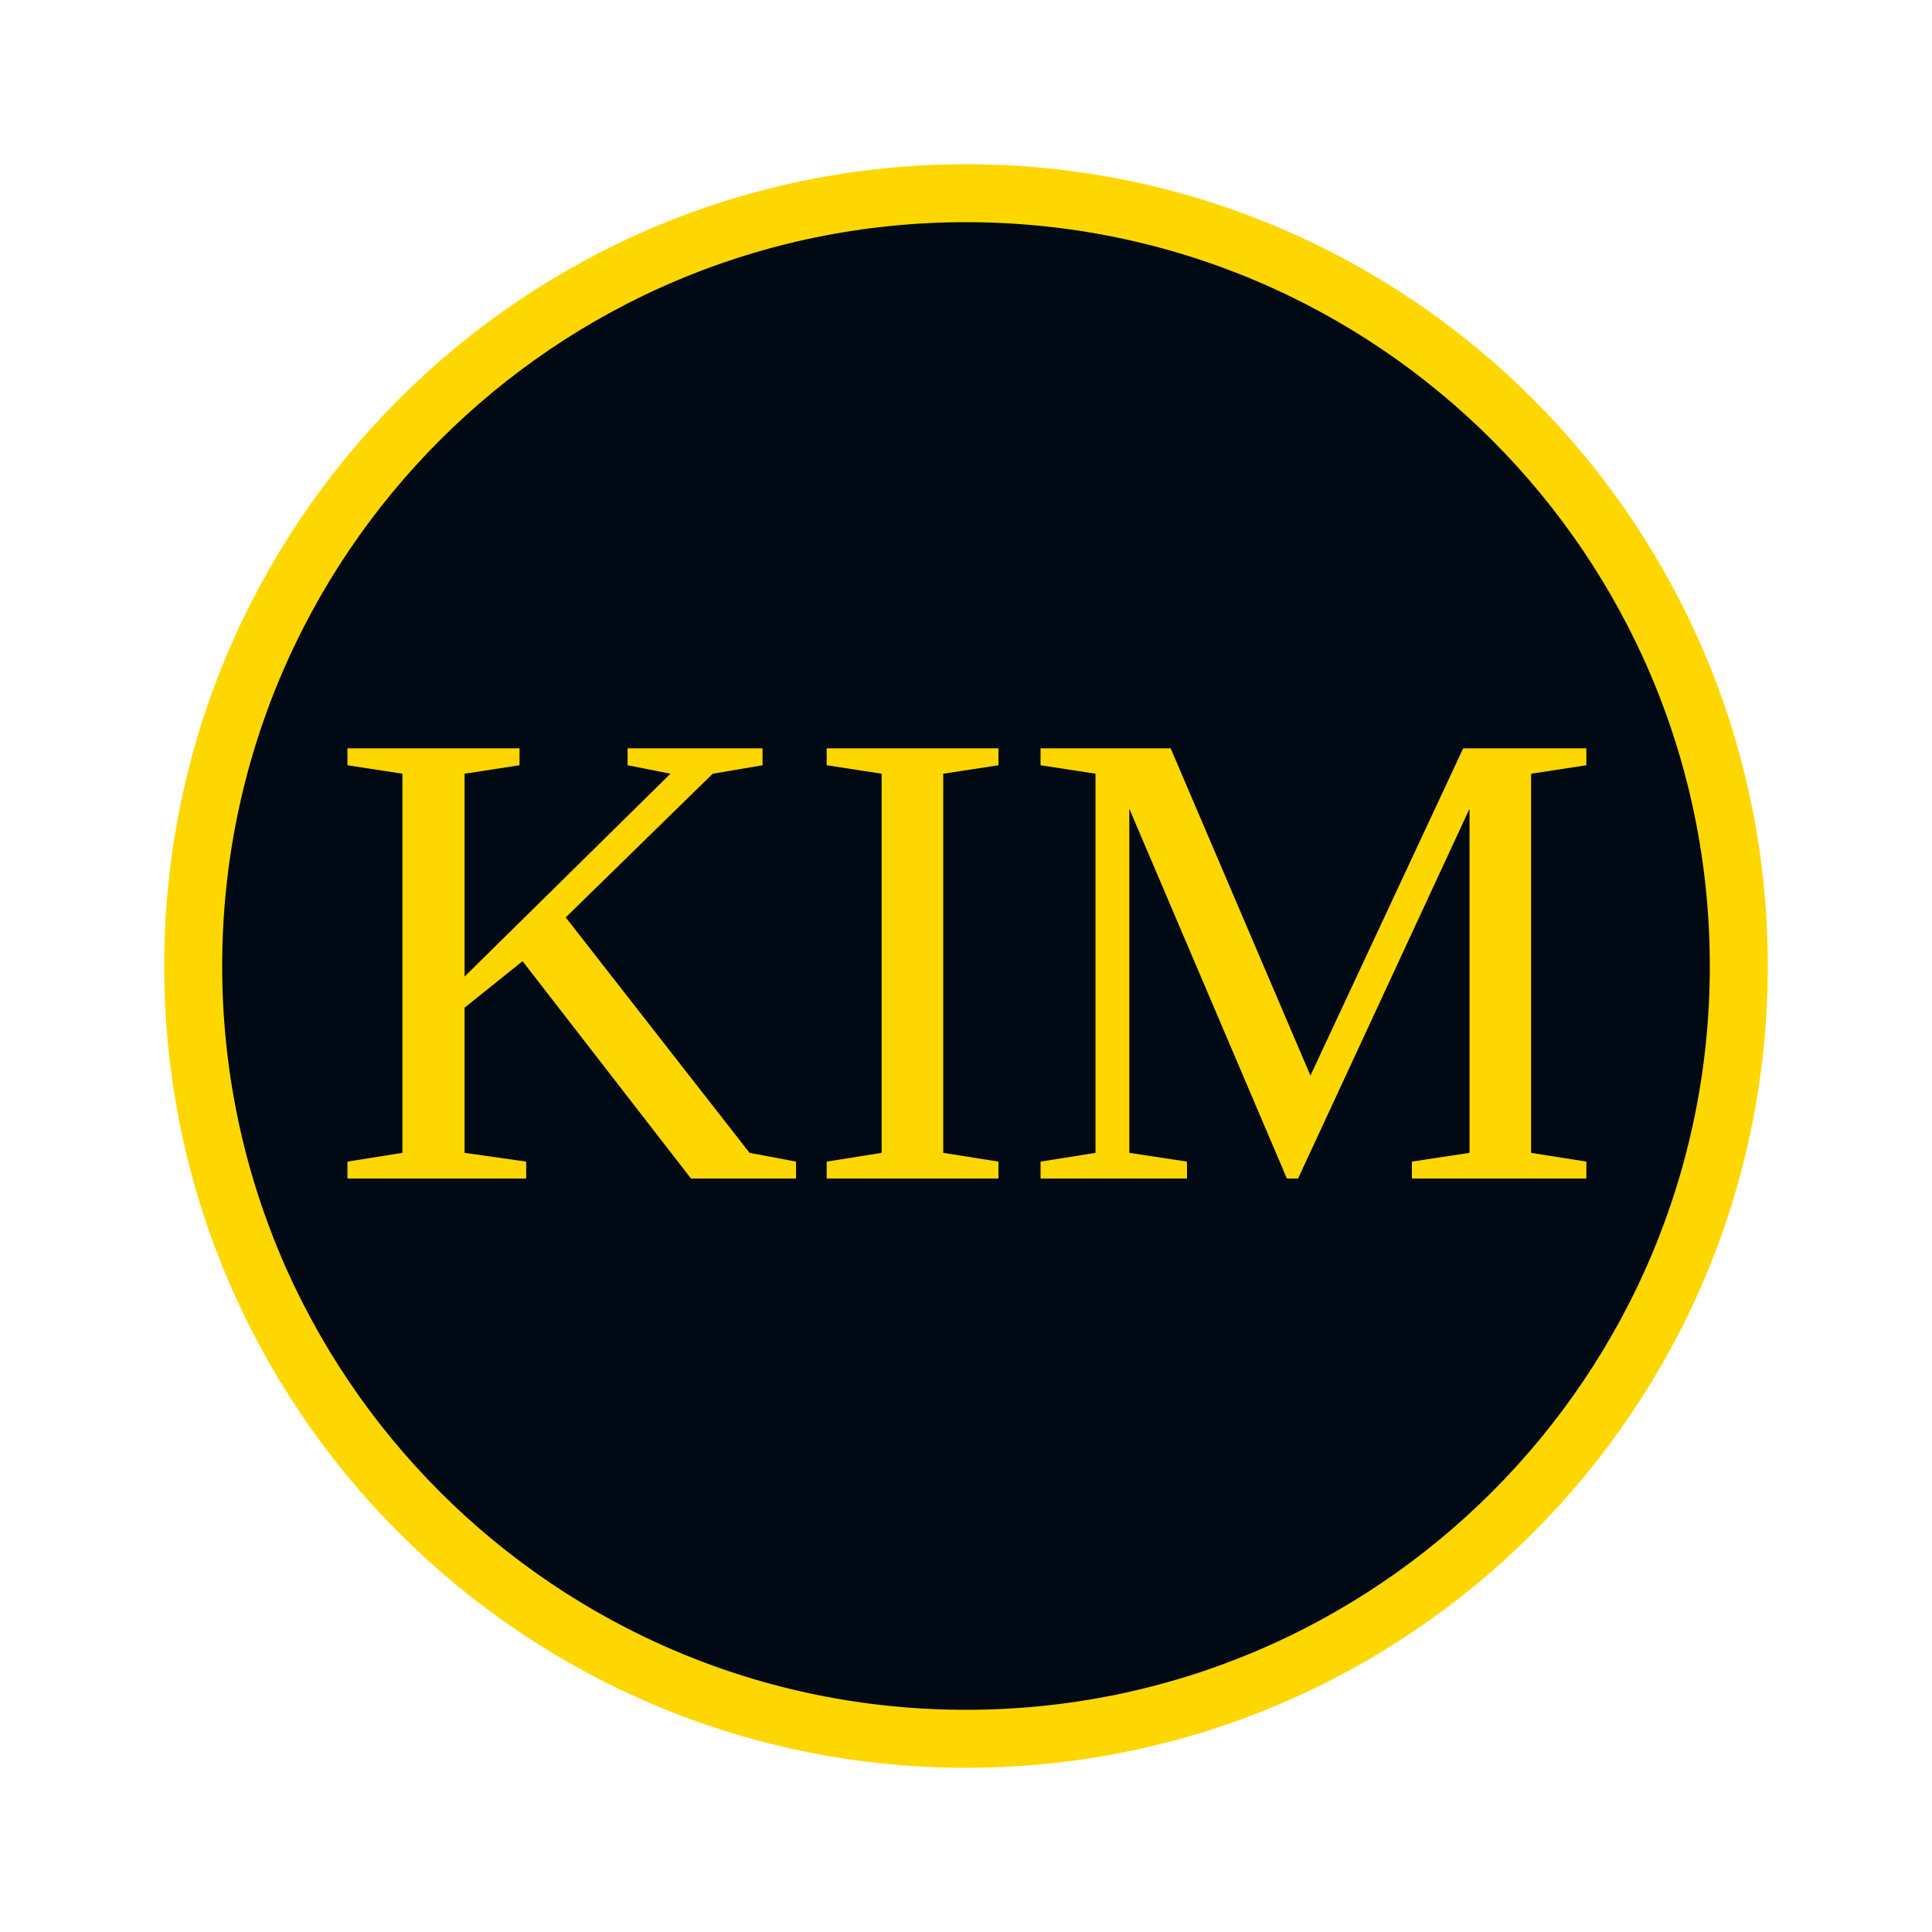
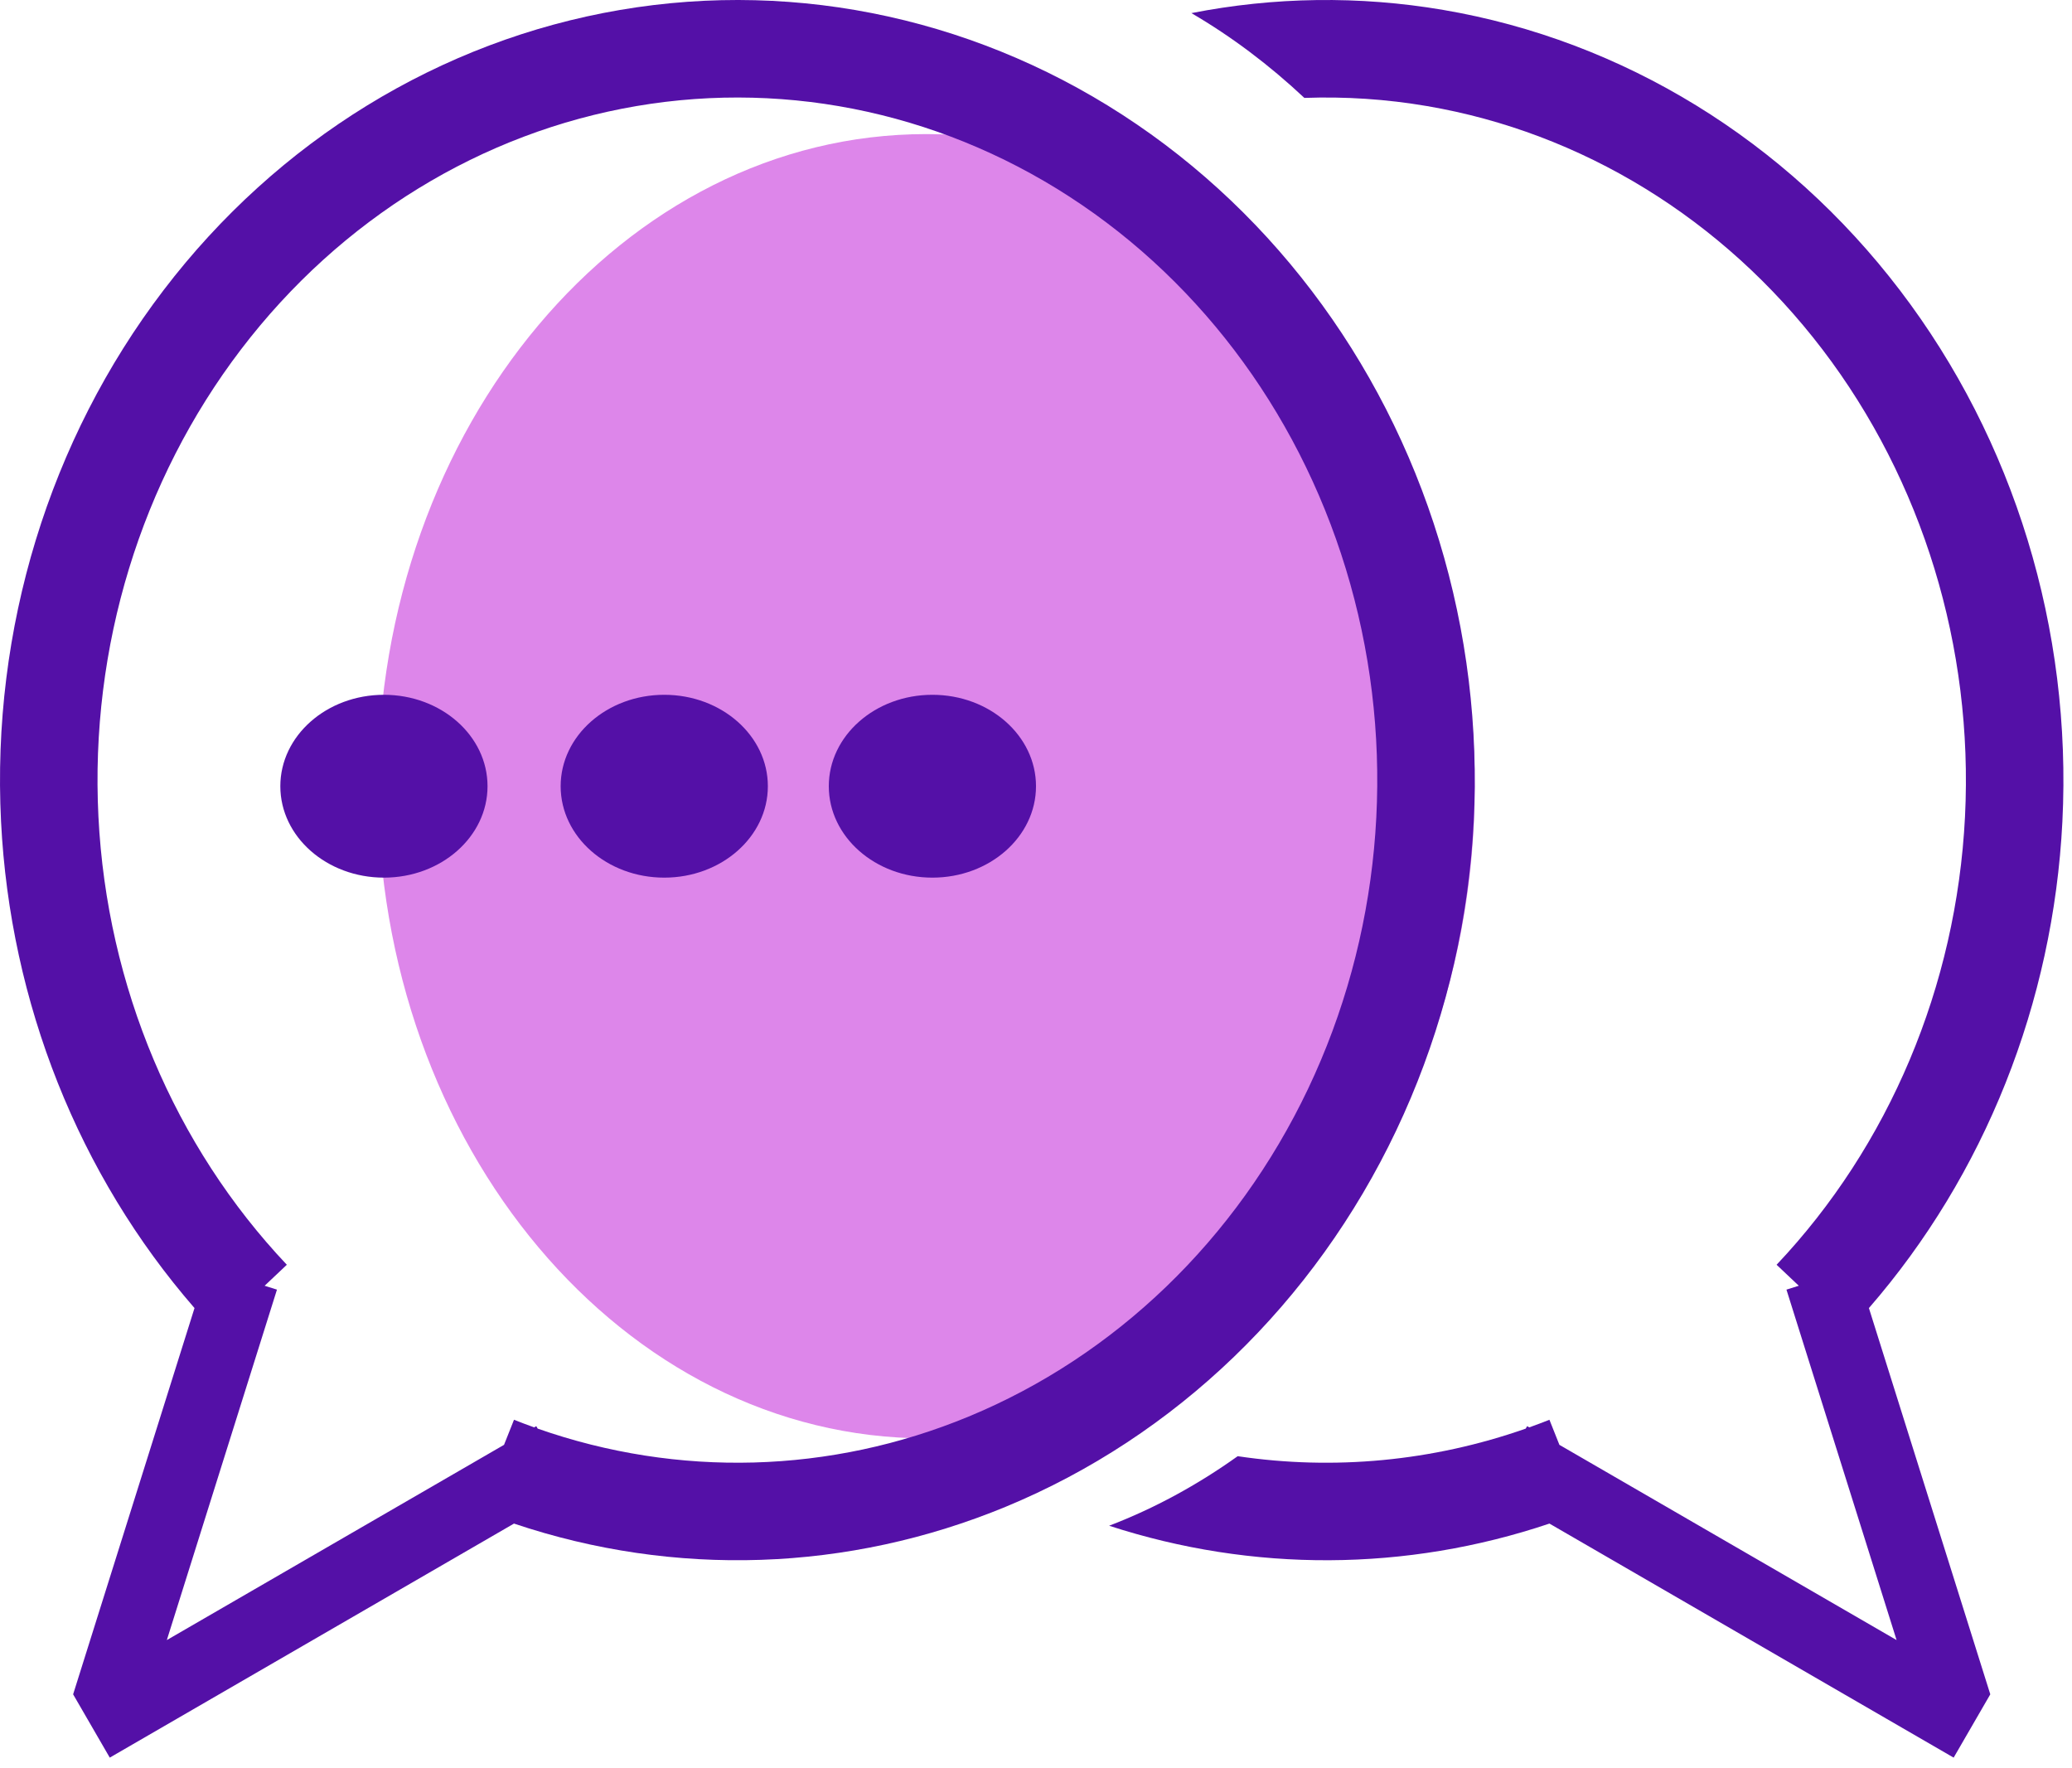
- <svg xmlns="http://www.w3.org/2000/svg" width="100" height="100" aria-hidden="true" role="img" class="iconify iconify--logos">
-   <circle cx="50" cy="50" r="40" stroke="gold" stroke-width="3" fill="rgb(1, 10, 20)" />
-   <text x="17" y="61" font-family="Times New Roman" font-size="34" fill="gold">KIM</text>
+ <svg xmlns="http://www.w3.org/2000/svg" width="170" height="145" viewBox="0 0 170 145" fill="none">
+   <path fill-rule="evenodd" clip-rule="evenodd" d="M97.75 1.076C104.519 -0.254 111.508 -0.363 118.418 0.815C133.16 3.327 146.503 11.518 155.88 23.811C165.257 36.104 170.005 51.632 169.211 67.406C168.461 82.282 162.832 96.386 153.337 107.312L163.296 139L160.29 144.193L127.126 124.992C115.373 128.945 102.766 129 91 125.169C94.706 123.751 98.238 121.828 101.548 119.464C109.441 120.638 117.526 119.885 125.179 117.202L125.296 117L125.469 117.1C126.023 116.902 126.575 116.693 127.125 116.475L127.943 118.532L155.608 134.549L146.572 105.799L147.584 105.481L145.763 103.759C154.974 94.015 160.519 80.932 161.221 67.003C161.922 53.074 157.723 39.417 149.52 28.663C141.325 17.919 129.747 10.861 117.074 8.701C113.731 8.131 110.364 7.911 107.018 8.032C104.14 5.332 101.037 2.995 97.75 1.076Z" fill="#5410A7" />
+   <ellipse cx="76" cy="64.5" rx="45" ry="53.5" fill="#DD86EA" />
+   <path fill-rule="evenodd" clip-rule="evenodd" d="M43.828 117.1C43.273 116.902 42.721 116.693 42.172 116.475L41.354 118.532L13.688 134.549L22.724 105.799L21.712 105.481L23.534 103.759C14.322 94.015 8.777 80.932 8.076 67.003C7.374 53.074 11.574 39.417 19.777 28.663C27.971 17.919 39.549 10.861 52.222 8.701C64.887 6.543 77.895 9.403 88.766 16.813C99.652 24.234 107.66 35.727 111.122 49.161C114.586 62.6 113.222 76.915 107.325 89.32C101.431 101.717 91.471 111.252 79.471 116.214C68.127 120.906 55.633 121.239 44.117 117.202L44 117L43.828 117.1ZM42.171 124.992C55.345 129.423 69.594 128.956 82.528 123.607C96.435 117.856 107.841 106.867 114.55 92.755C121.259 78.643 122.797 62.404 118.869 47.165C114.941 31.924 105.824 18.76 93.272 10.203C80.72 1.646 65.621 -1.697 50.878 0.815C36.136 3.327 22.793 11.518 13.416 23.811C4.039 36.104 -0.709 51.632 0.086 67.406C0.835 82.282 6.464 96.386 15.959 107.312L6 139L9.006 144.193L42.171 124.992Z" fill="#5410A7" />
+   <ellipse cx="31.5" cy="64.5" rx="8.5" ry="7.5" fill="#5410A7" />
+   <ellipse cx="76.5" cy="64.5" rx="8.5" ry="7.5" fill="#5410A7" />
+   <ellipse cx="54.5" cy="64.5" rx="8.5" ry="7.5" fill="#5410A7" />
</svg>
